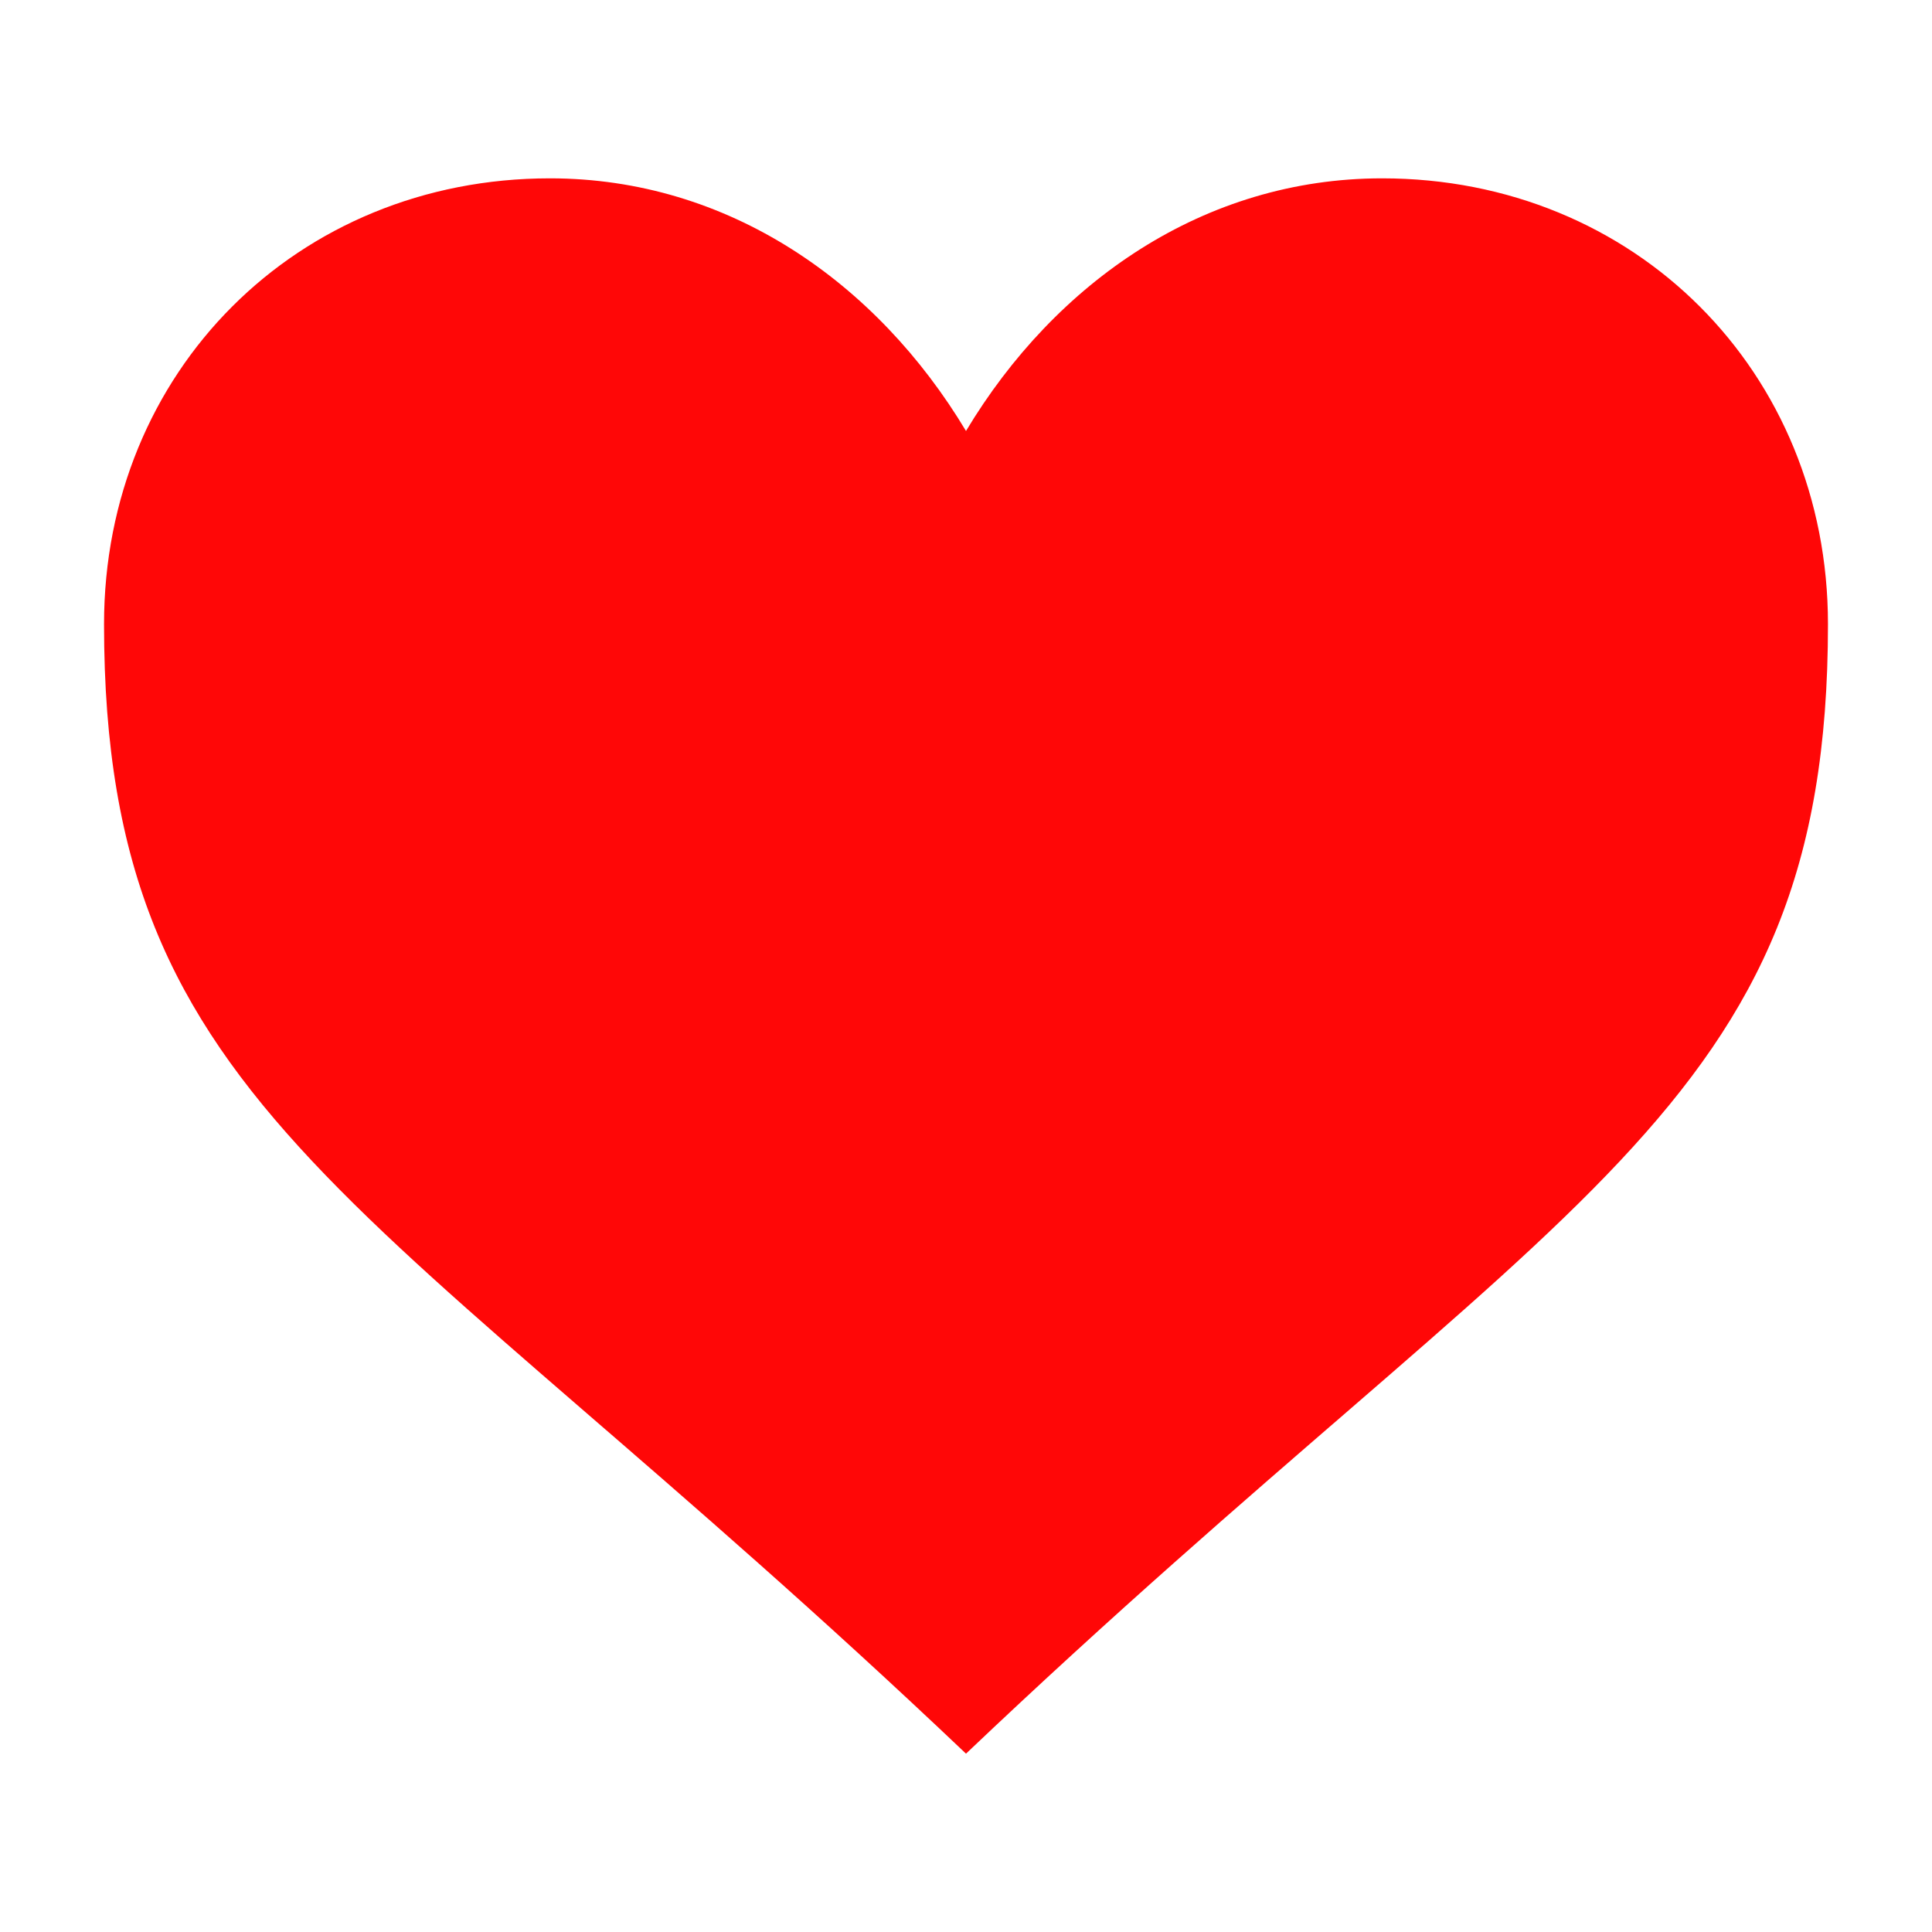
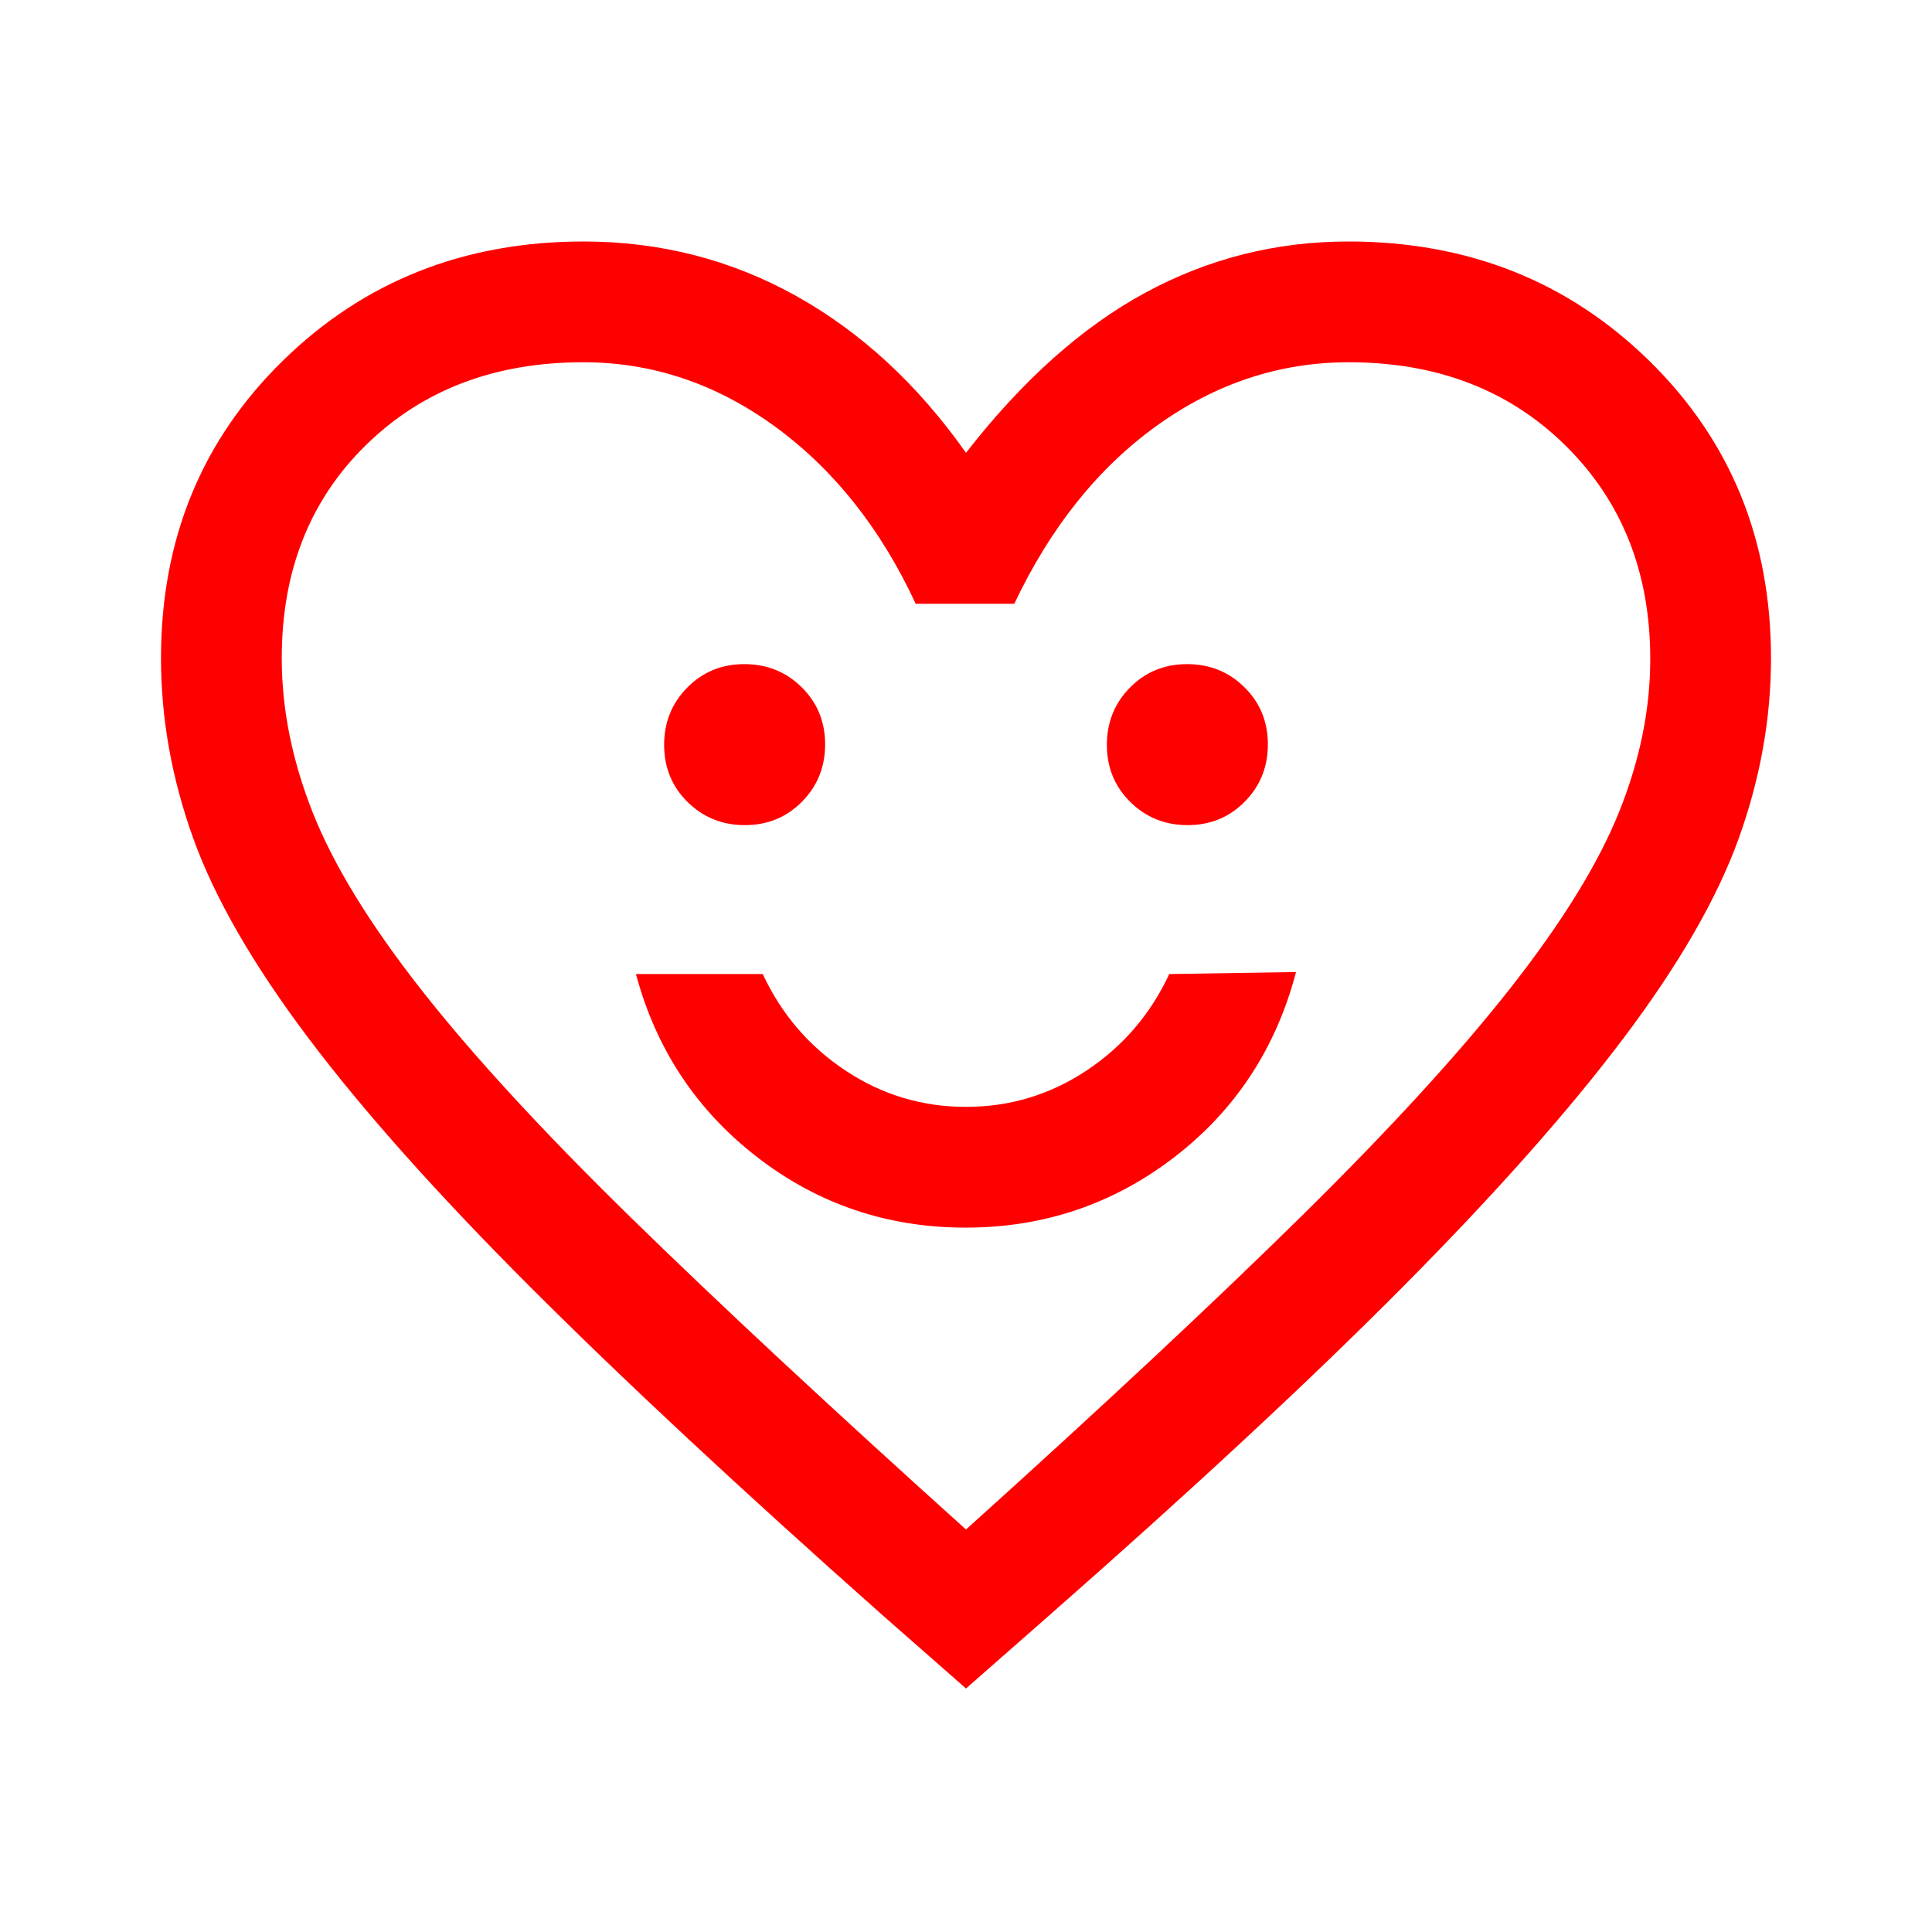
- <svg xmlns="http://www.w3.org/2000/svg" version="1.1" width="130" height="130" id="svg2">
-   <defs id="defs8" />
-   <path d="M 65,29 C 59,19 49,12 37,12 20,12 7,25 7,42 7,75 25,80 65,118 105,80 123,75 123,42 123,25 110,12 93,12 81,12 71,19 65,29 z" id="path4" style="fill:#ff0707" />
+ <svg xmlns="http://www.w3.org/2000/svg" height="130px" viewBox="0 -960 960 960" width="130px" fill="#FF0000">
+   <path d="M479.78-350q58.22 0 103.72-35t60.5-92l-63 1q-14 30-41.19 48-27.18 18-59.81 18-32.62 0-59.81-18Q393-446 379-476h-63q15 56 60.28 91t103.5 35ZM370.14-550q16.86 0 28.36-11.64t11.5-28.5q0-16.86-11.64-28.36t-28.5-11.5q-16.86 0-28.36 11.64t-11.5 28.5q0 16.86 11.64 28.36t28.5 11.5Zm220 0q16.86 0 28.36-11.64t11.5-28.5q0-16.86-11.64-28.36t-28.5-11.5q-16.86 0-28.36 11.64t-11.5 28.5q0 16.86 11.64 28.36t28.5 11.5ZM480-121l-41-36q-106-94-175.5-163.5T153-444.5q-41-54.5-57-99T80-633q0-88.45 60.5-147.72Q201-840 290-840q57 0 105.5 27t84.5 78q42-54 89-79.5T670-840q89 0 149.5 59.28Q880-721.45 880-633q0 45-16 89.5t-57 99q-41 54.5-110 124T521-157l-41 36Zm0-79q101-91 166.5-155.5t104-113.5q38.5-49 54-87.5t15.5-76.08q0-64.42-42-105.92T670.22-780q-51.52 0-95.37 31.5T504-660h-49q-26-56-69.85-88-43.85-32-95.37-32Q224-780 182-739t-42 106.05Q140-595 155.5-556t54 88Q248-419 314-354.5T480-200Zm0-290Z" />
</svg>
